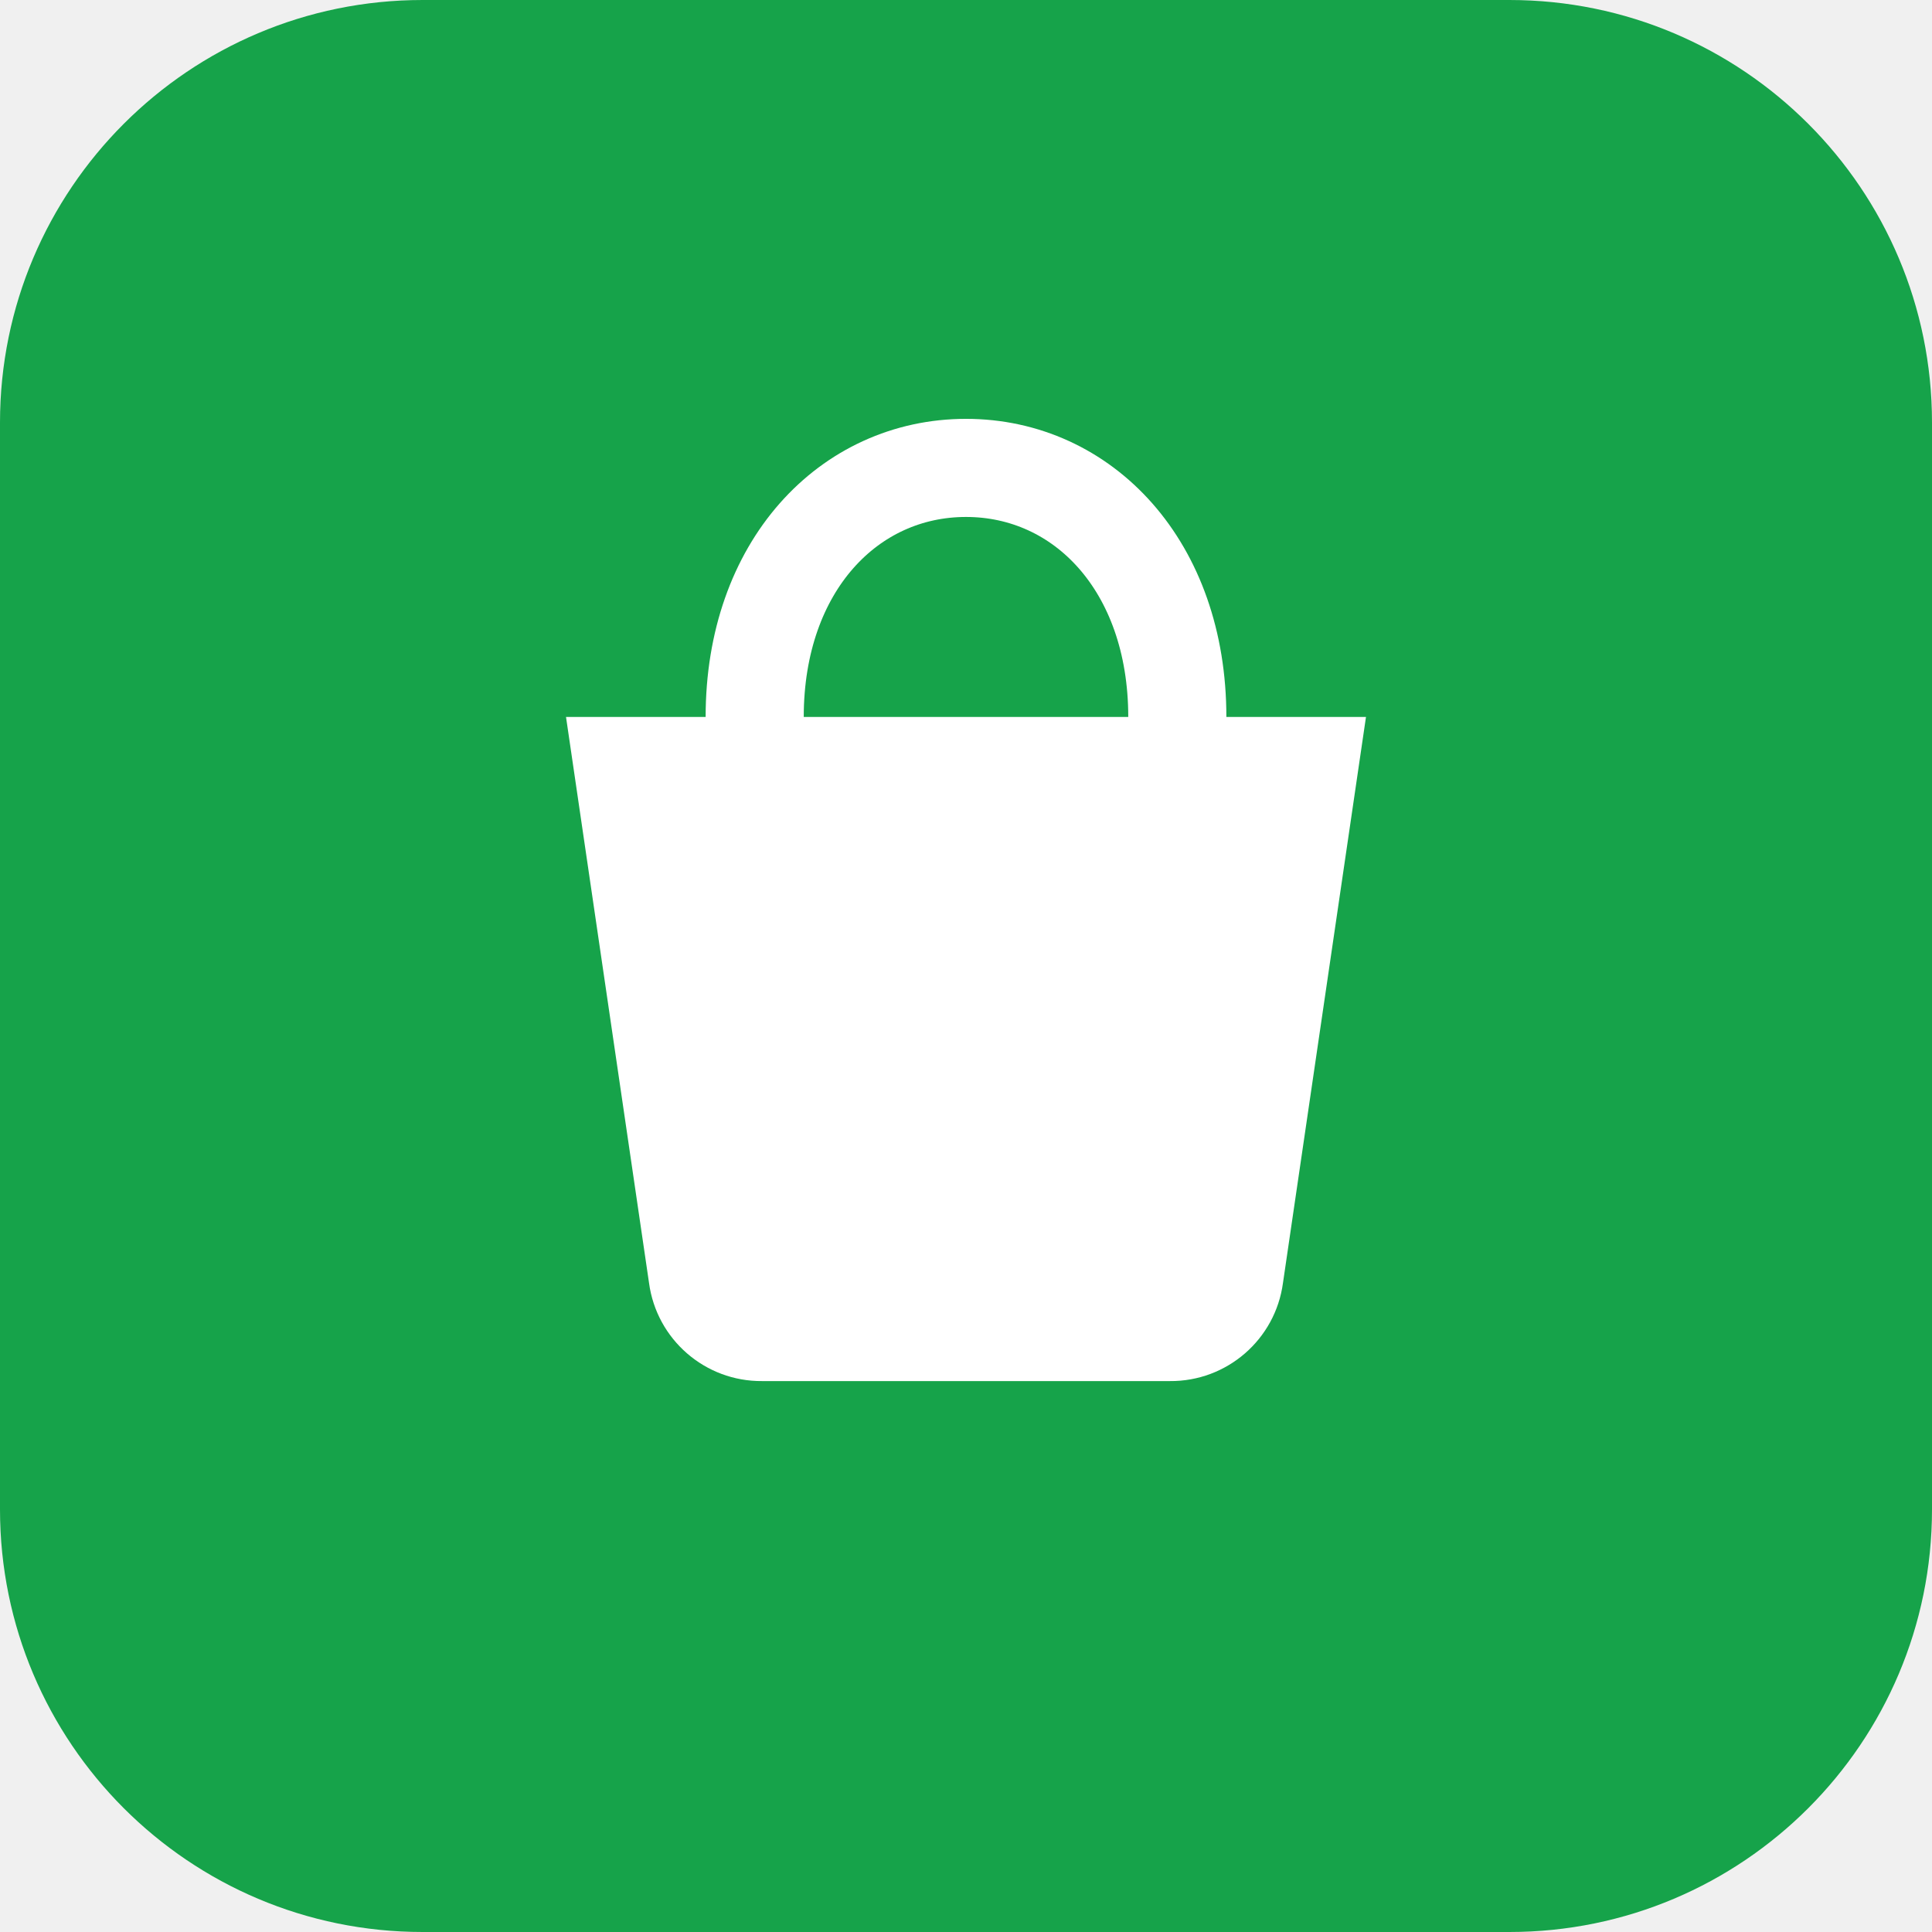
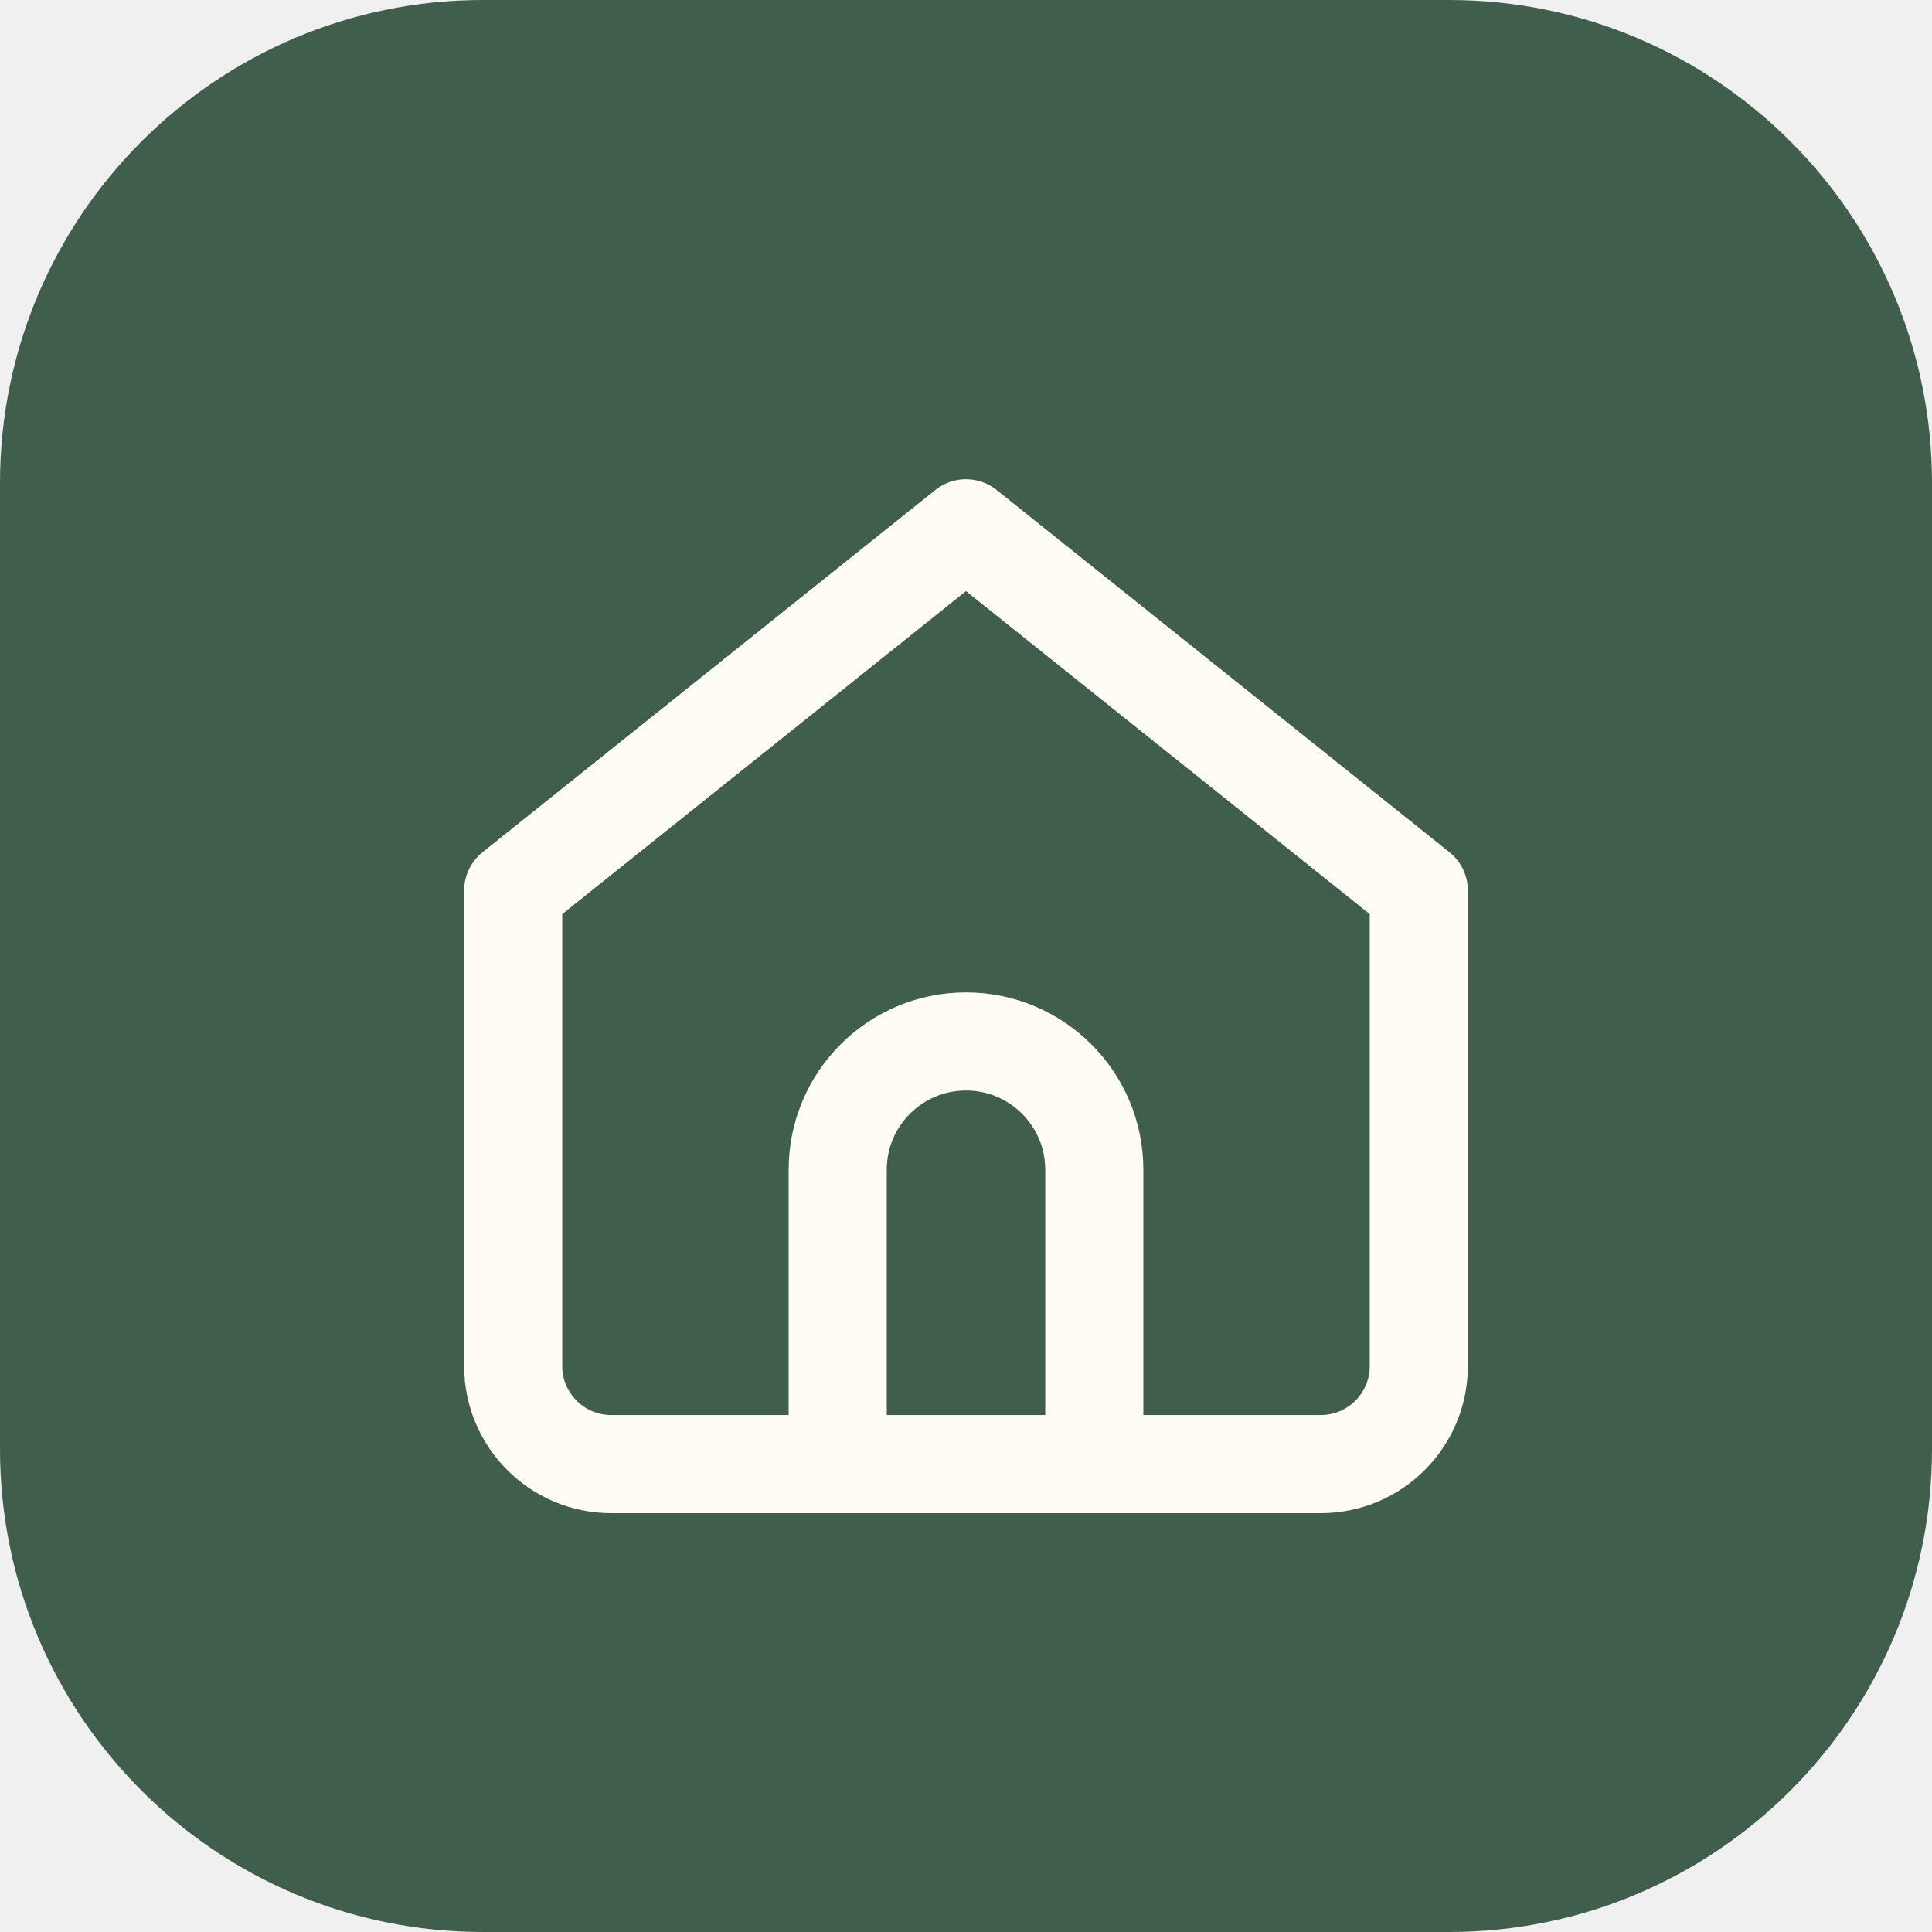
<svg xmlns="http://www.w3.org/2000/svg" viewBox="0 0 512 512">
-   <rect width="512" height="512" rx="112" fill="#16a34a" />
-   <path d="M150 190h212l-22 150a30 30 0 0 1-30 26H202a30 30 0 0 1-30-26z" fill="#fff" />
-   <path d="M200 190c0-40 25-66 56-66s56 26 56 66" fill="none" stroke="#fff" stroke-width="26" stroke-linecap="round" />
+   <rect width="512" height="512" rx="128" fill="#3f5e4b" />
+   <g fill="none" stroke="#fffbf5" stroke-width="26" stroke-linecap="round" stroke-linejoin="round">
+     <path d="M136 236 256 140l120 96v126a26 26 0 0 1-26 26H162a26 26 0 0 1-26-26z" />
+     <path d="M222 388v-78a34 34 0 0 1 68 0v78" />
+   </g>
</svg>
